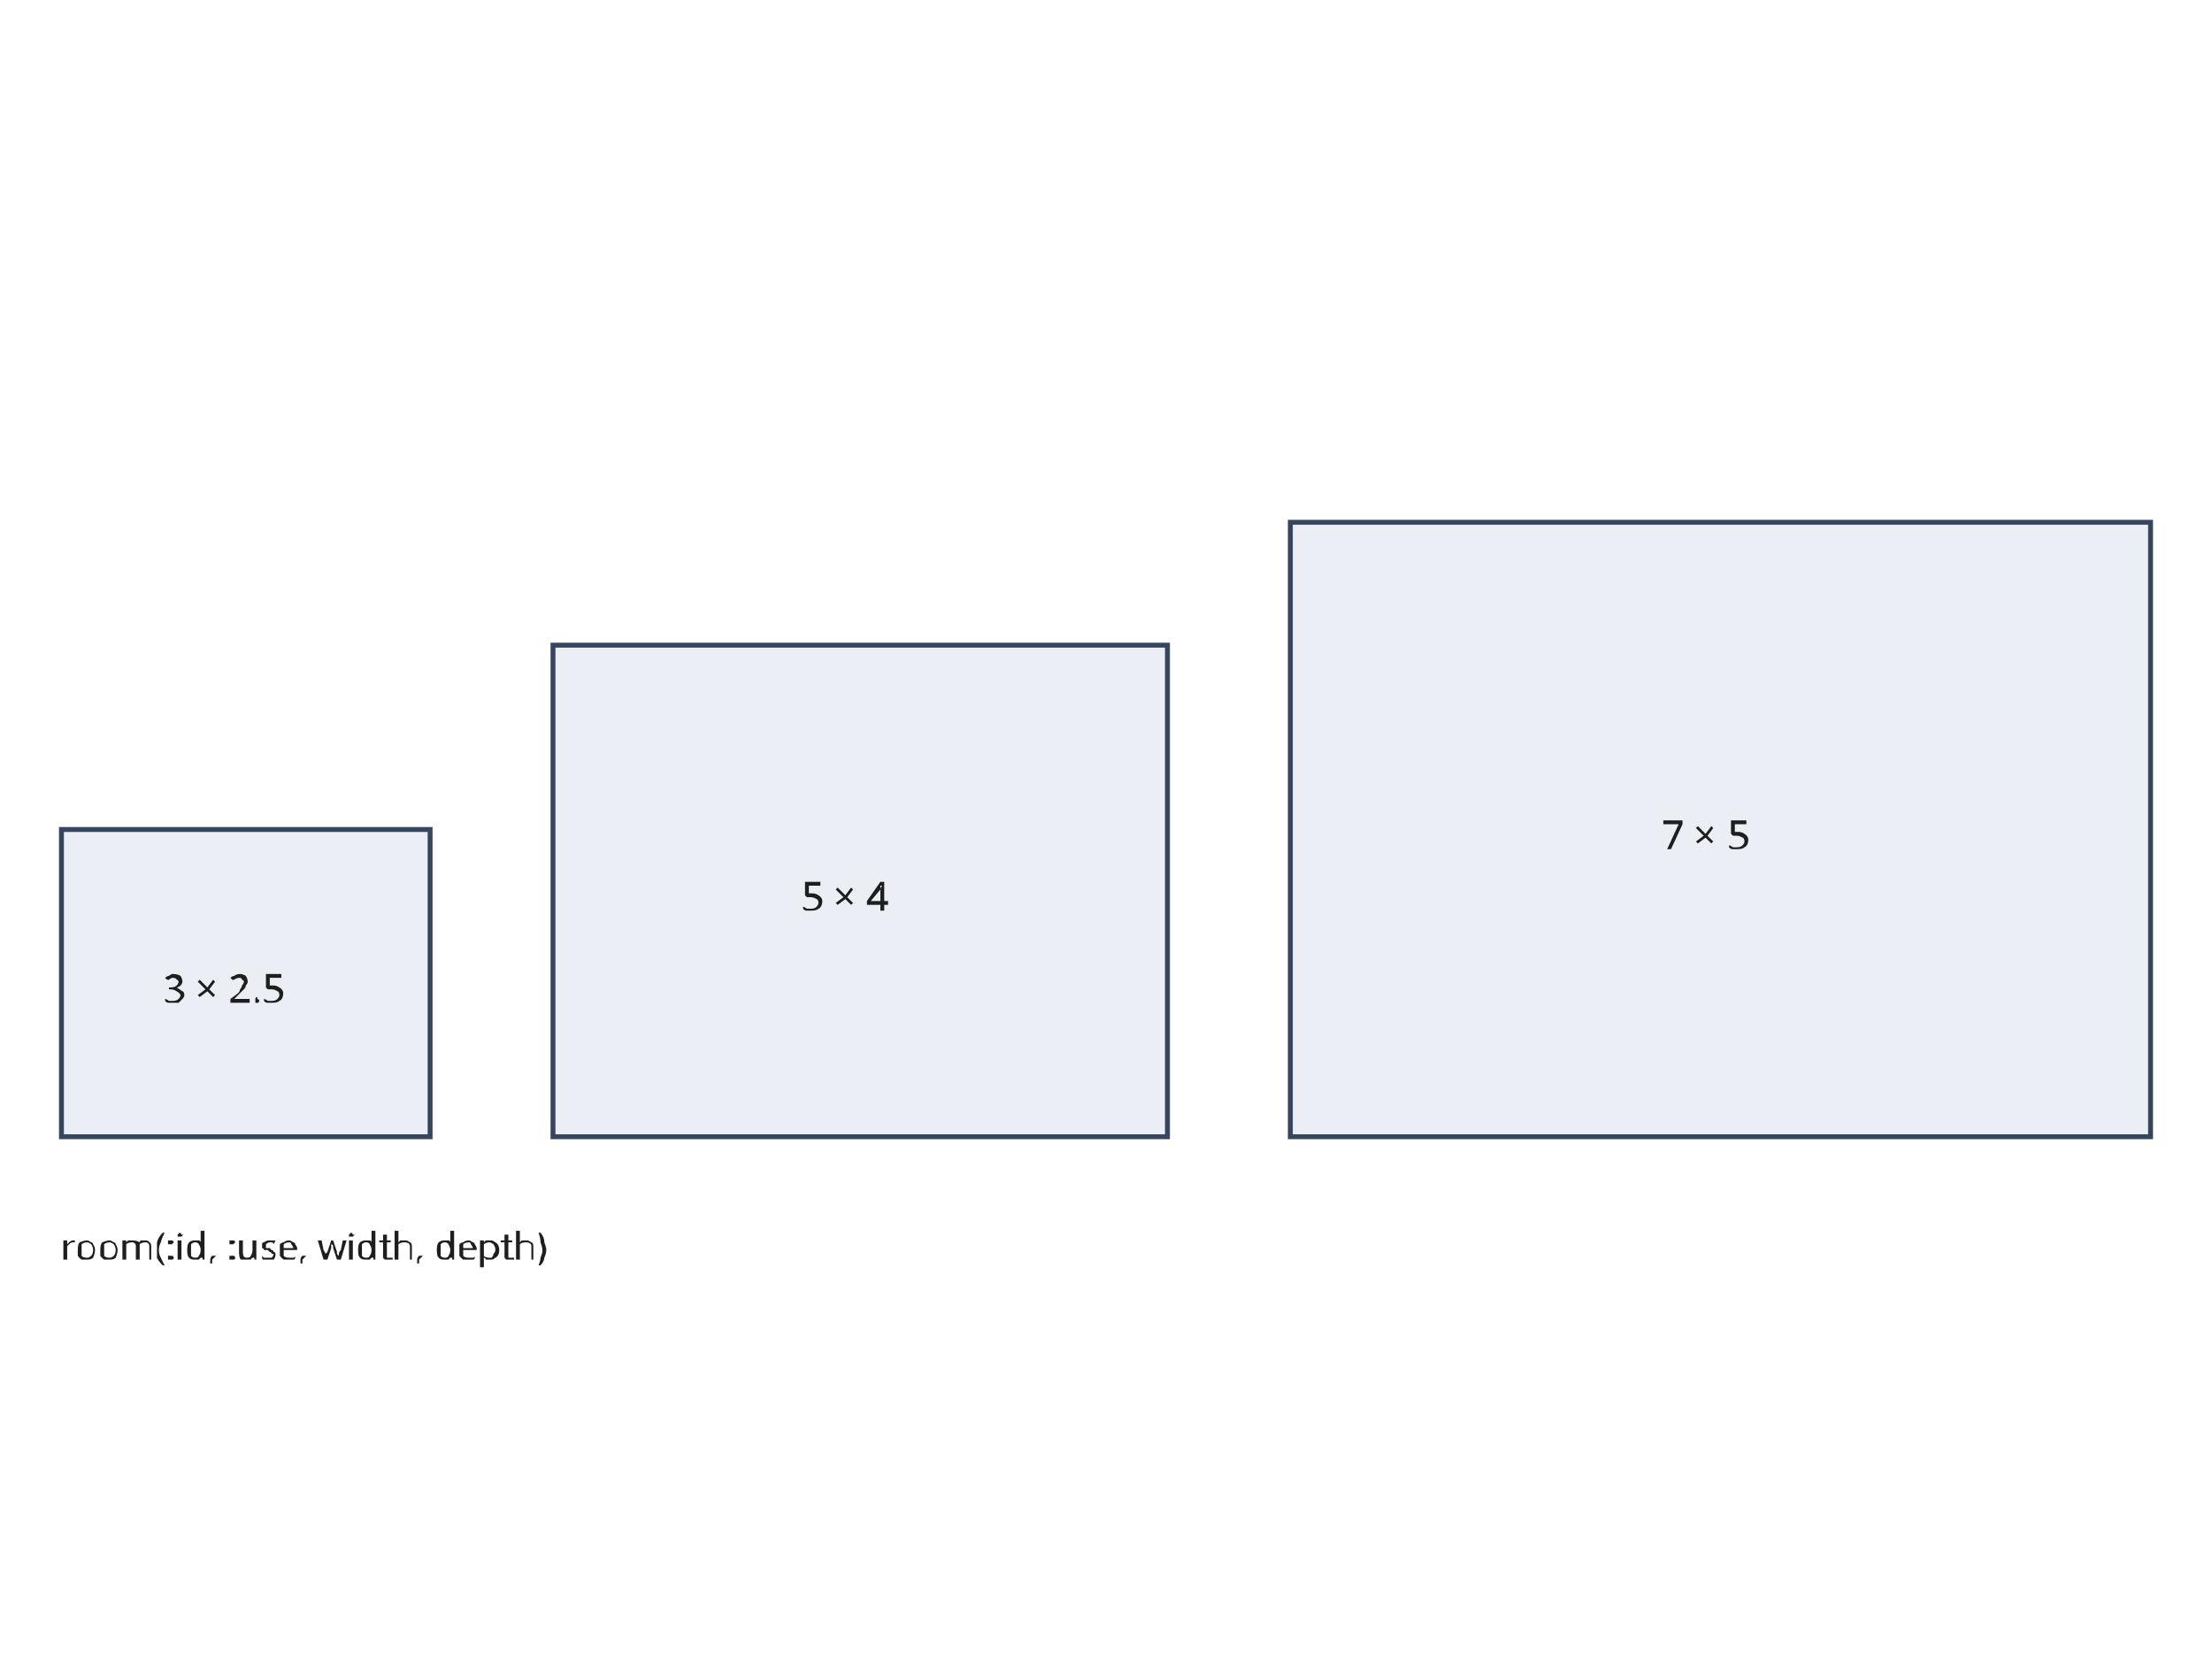
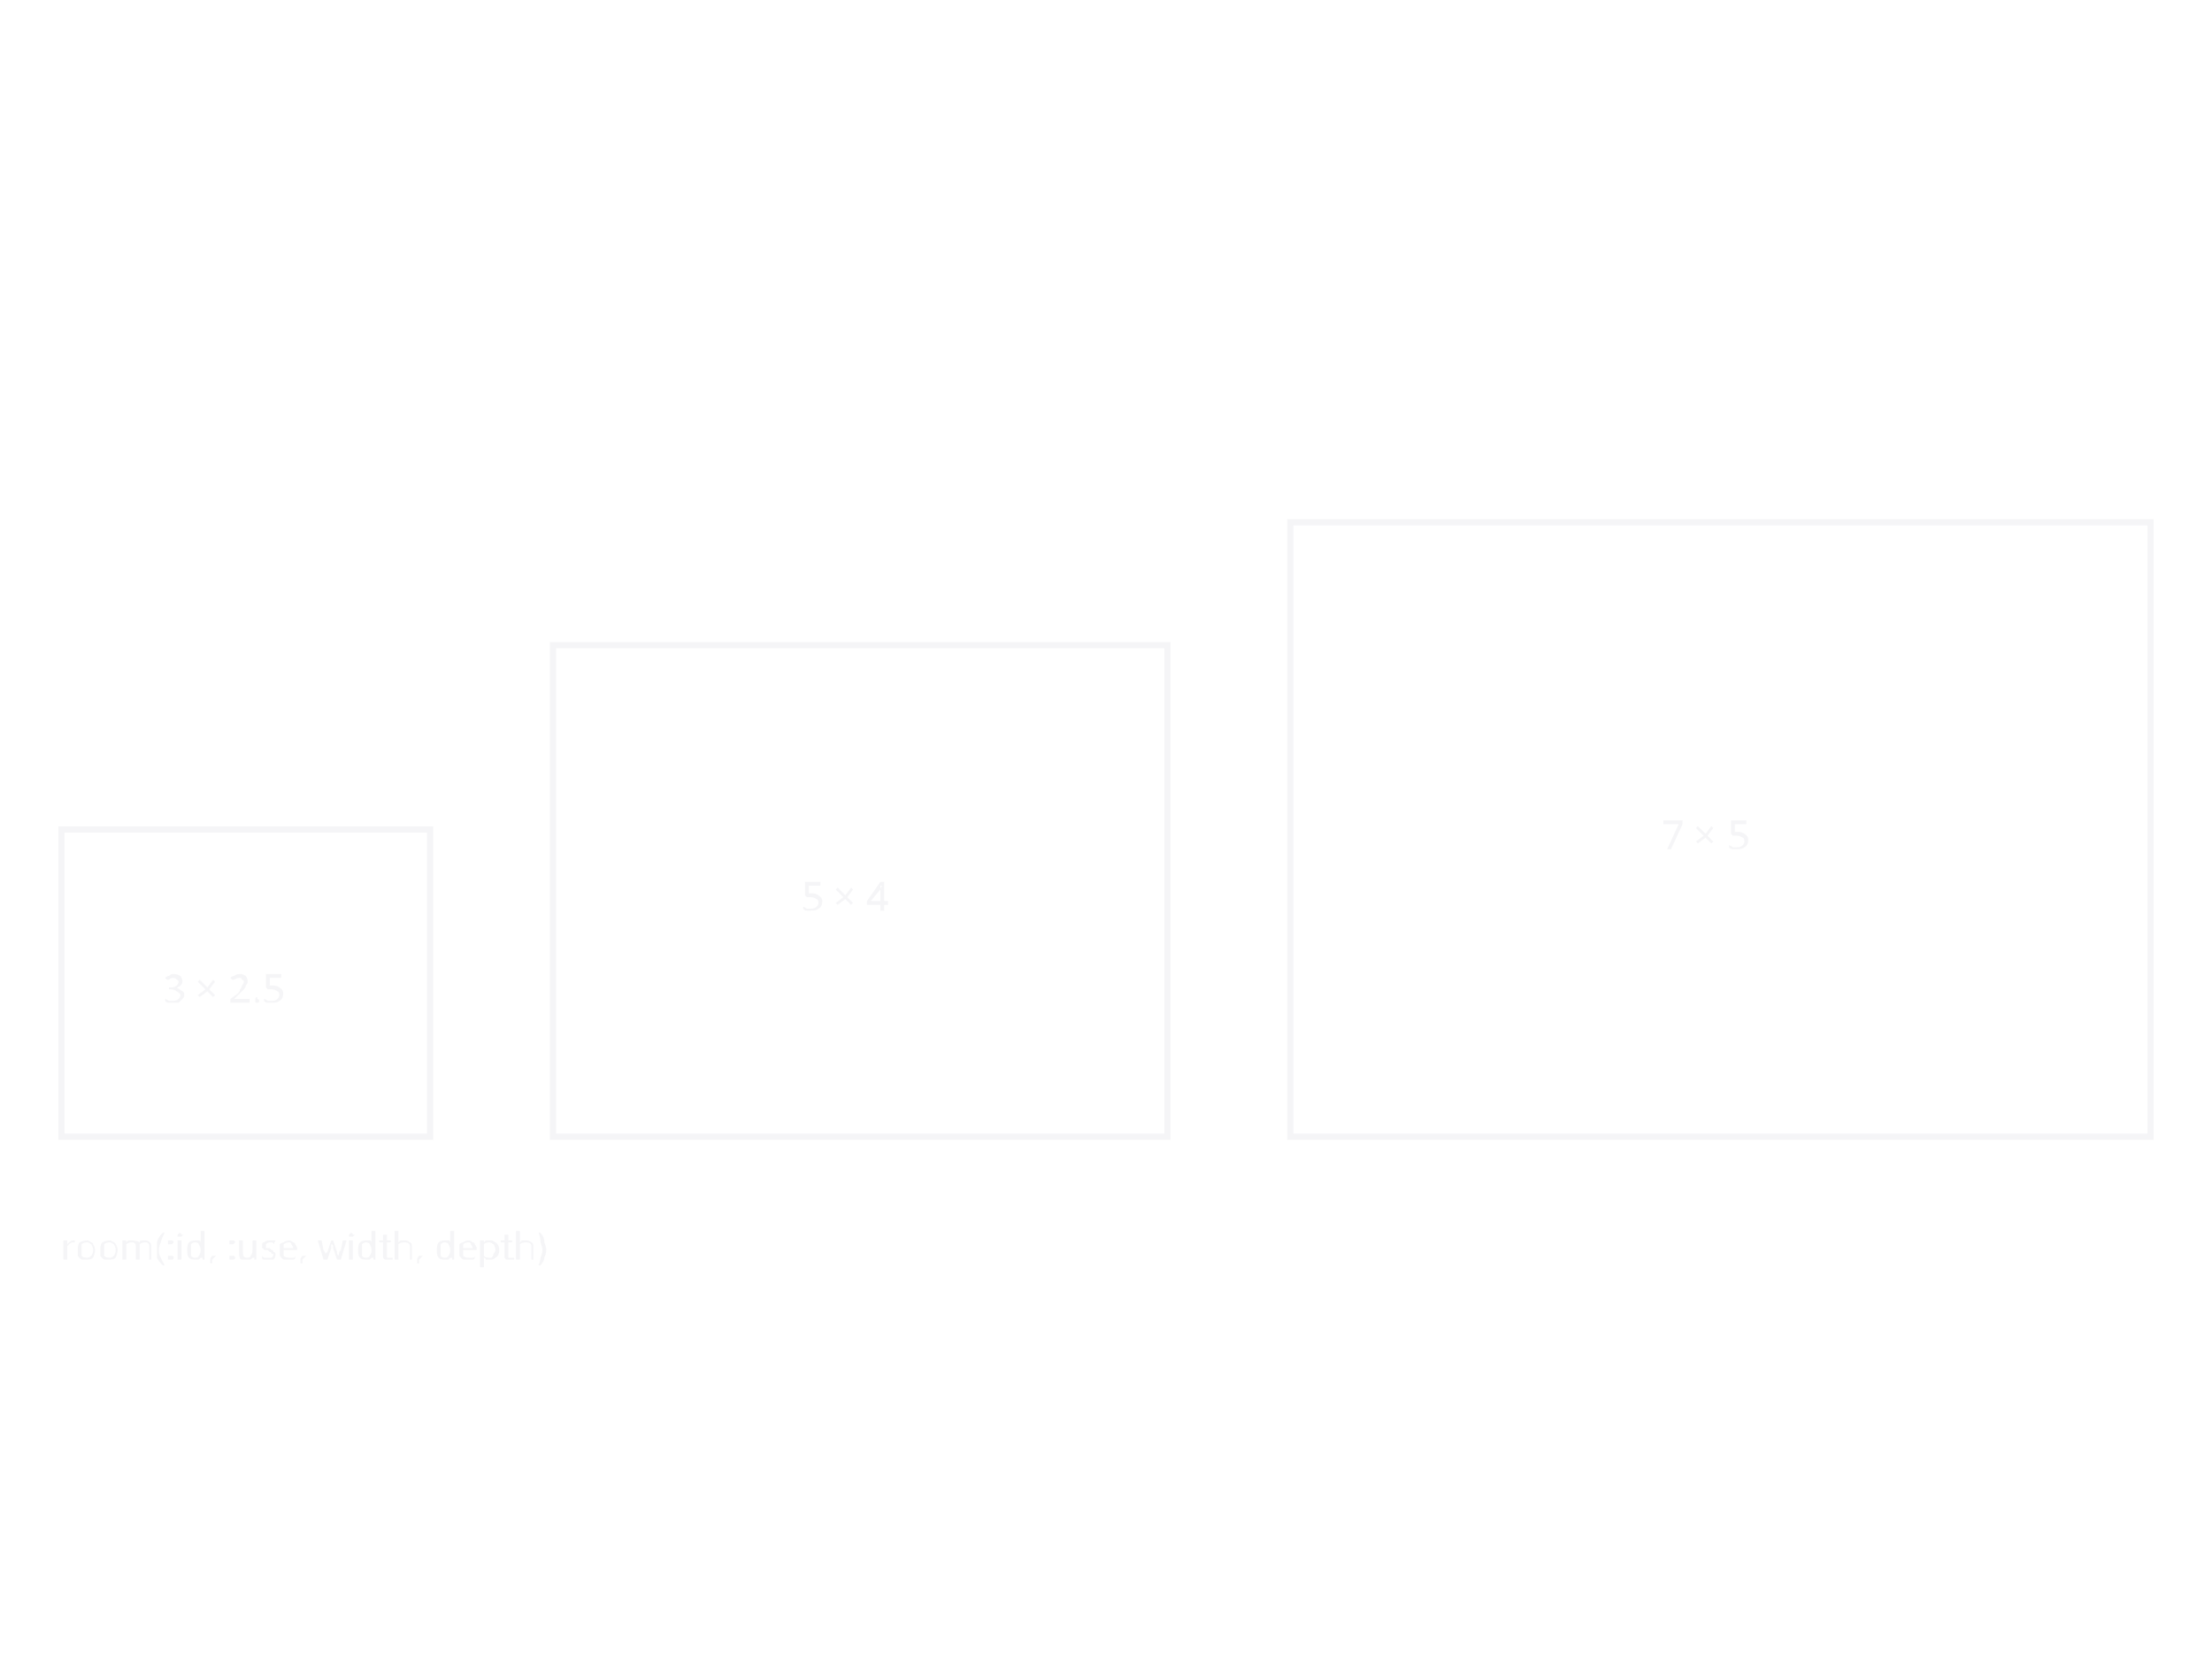
<svg xmlns="http://www.w3.org/2000/svg" width="800" height="600" viewBox="-0.5 -5.5 18 6">
  <defs>
    <marker id="arrowhead-end" markerWidth="10" markerHeight="7" refX="10" refY="3.5" orient="auto">
      <polygon points="0 0, 10 3.5, 0 7" fill="rgb(211,211,211)" />
    </marker>
    <marker id="arrowhead-start" markerWidth="10" markerHeight="7" refX="0" refY="3.5" orient="auto">
      <polygon points="10 0, 0 3.5, 10 7" fill="rgb(211,211,211)" />
    </marker>
  </defs>
  <g stroke-width="0.022">
-     <polygon points="0,0 3,0 3,-2.5 0,-2.5" style="fill:rgb(235,238,244);stroke:none;stroke:none" />
-     <polygon points="0,0 3,0 3,-2.5 0,-2.5 0,0" style="fill:none;fill:none;stroke:rgb(55,70,95);stroke-width:0.04" />
-     <text x="0.828" y="-1.09" style="font-family:sans-serif;font-size:0.32;fill:rgb(30,30,30);stroke:none">3 × 2.5</text>
-     <polygon points="4,0 9,0 9,-4 4,-4" style="fill:rgb(235,238,244);stroke:none;stroke:none" />
-     <polygon points="4,0 9,0 9,-4 4,-4 4,0" style="fill:none;fill:none;stroke:rgb(55,70,95);stroke-width:0.04" />
-     <text x="6.02" y="-1.84" style="font-family:sans-serif;font-size:0.32;fill:rgb(30,30,30);stroke:none">5 × 4</text>
-     <polygon points="10,0 17,0 17,-5 10,-5" style="fill:rgb(235,238,244);stroke:none;stroke:none" />
-     <polygon points="10,0 17,0 17,-5 10,-5 10,0" style="fill:none;fill:none;stroke:rgb(55,70,95);stroke-width:0.04" />
-     <text x="13.02" y="-2.34" style="font-family:sans-serif;font-size:0.32;fill:rgb(30,30,30);stroke:none">7 × 5</text>
-     <text x="0" y="1" style="font-family:sans-serif;font-size:0.3;fill:rgb(30,30,30);stroke:none">room(:id, :use, width, depth)</text>
+     <polygon points="0,0 3,0 3,-2.5 0,-2.5" style="fill:rgba(255,255,255,0.10);stroke:none;stroke:none" />
+     <polygon points="0,0 3,0 3,-2.5 0,-2.5 0,0" style="fill:none;fill:none;stroke:rgb(245,245,247);stroke-width:0.05" />
+     <text x="0.828" y="-1.09" style="font-family:sans-serif;font-size:0.32;fill:rgb(245,245,247);stroke:none">3 × 2.5</text>
+     <polygon points="4,0 9,0 9,-4 4,-4" style="fill:rgba(255,255,255,0.10);stroke:none;stroke:none" />
+     <polygon points="4,0 9,0 9,-4 4,-4 4,0" style="fill:none;fill:none;stroke:rgb(245,245,247);stroke-width:0.05" />
+     <text x="6.02" y="-1.84" style="font-family:sans-serif;font-size:0.32;fill:rgb(245,245,247);stroke:none">5 × 4</text>
+     <polygon points="10,0 17,0 17,-5 10,-5" style="fill:rgba(255,255,255,0.10);stroke:none;stroke:none" />
+     <polygon points="10,0 17,0 17,-5 10,-5 10,0" style="fill:none;fill:none;stroke:rgb(245,245,247);stroke-width:0.05" />
+     <text x="13.02" y="-2.34" style="font-family:sans-serif;font-size:0.32;fill:rgb(245,245,247);stroke:none">7 × 5</text>
+     <text x="0" y="1" style="font-family:sans-serif;font-size:0.3;fill:rgb(245,245,247);stroke:none">room(:id, :use, width, depth)</text>
  </g>
</svg>
